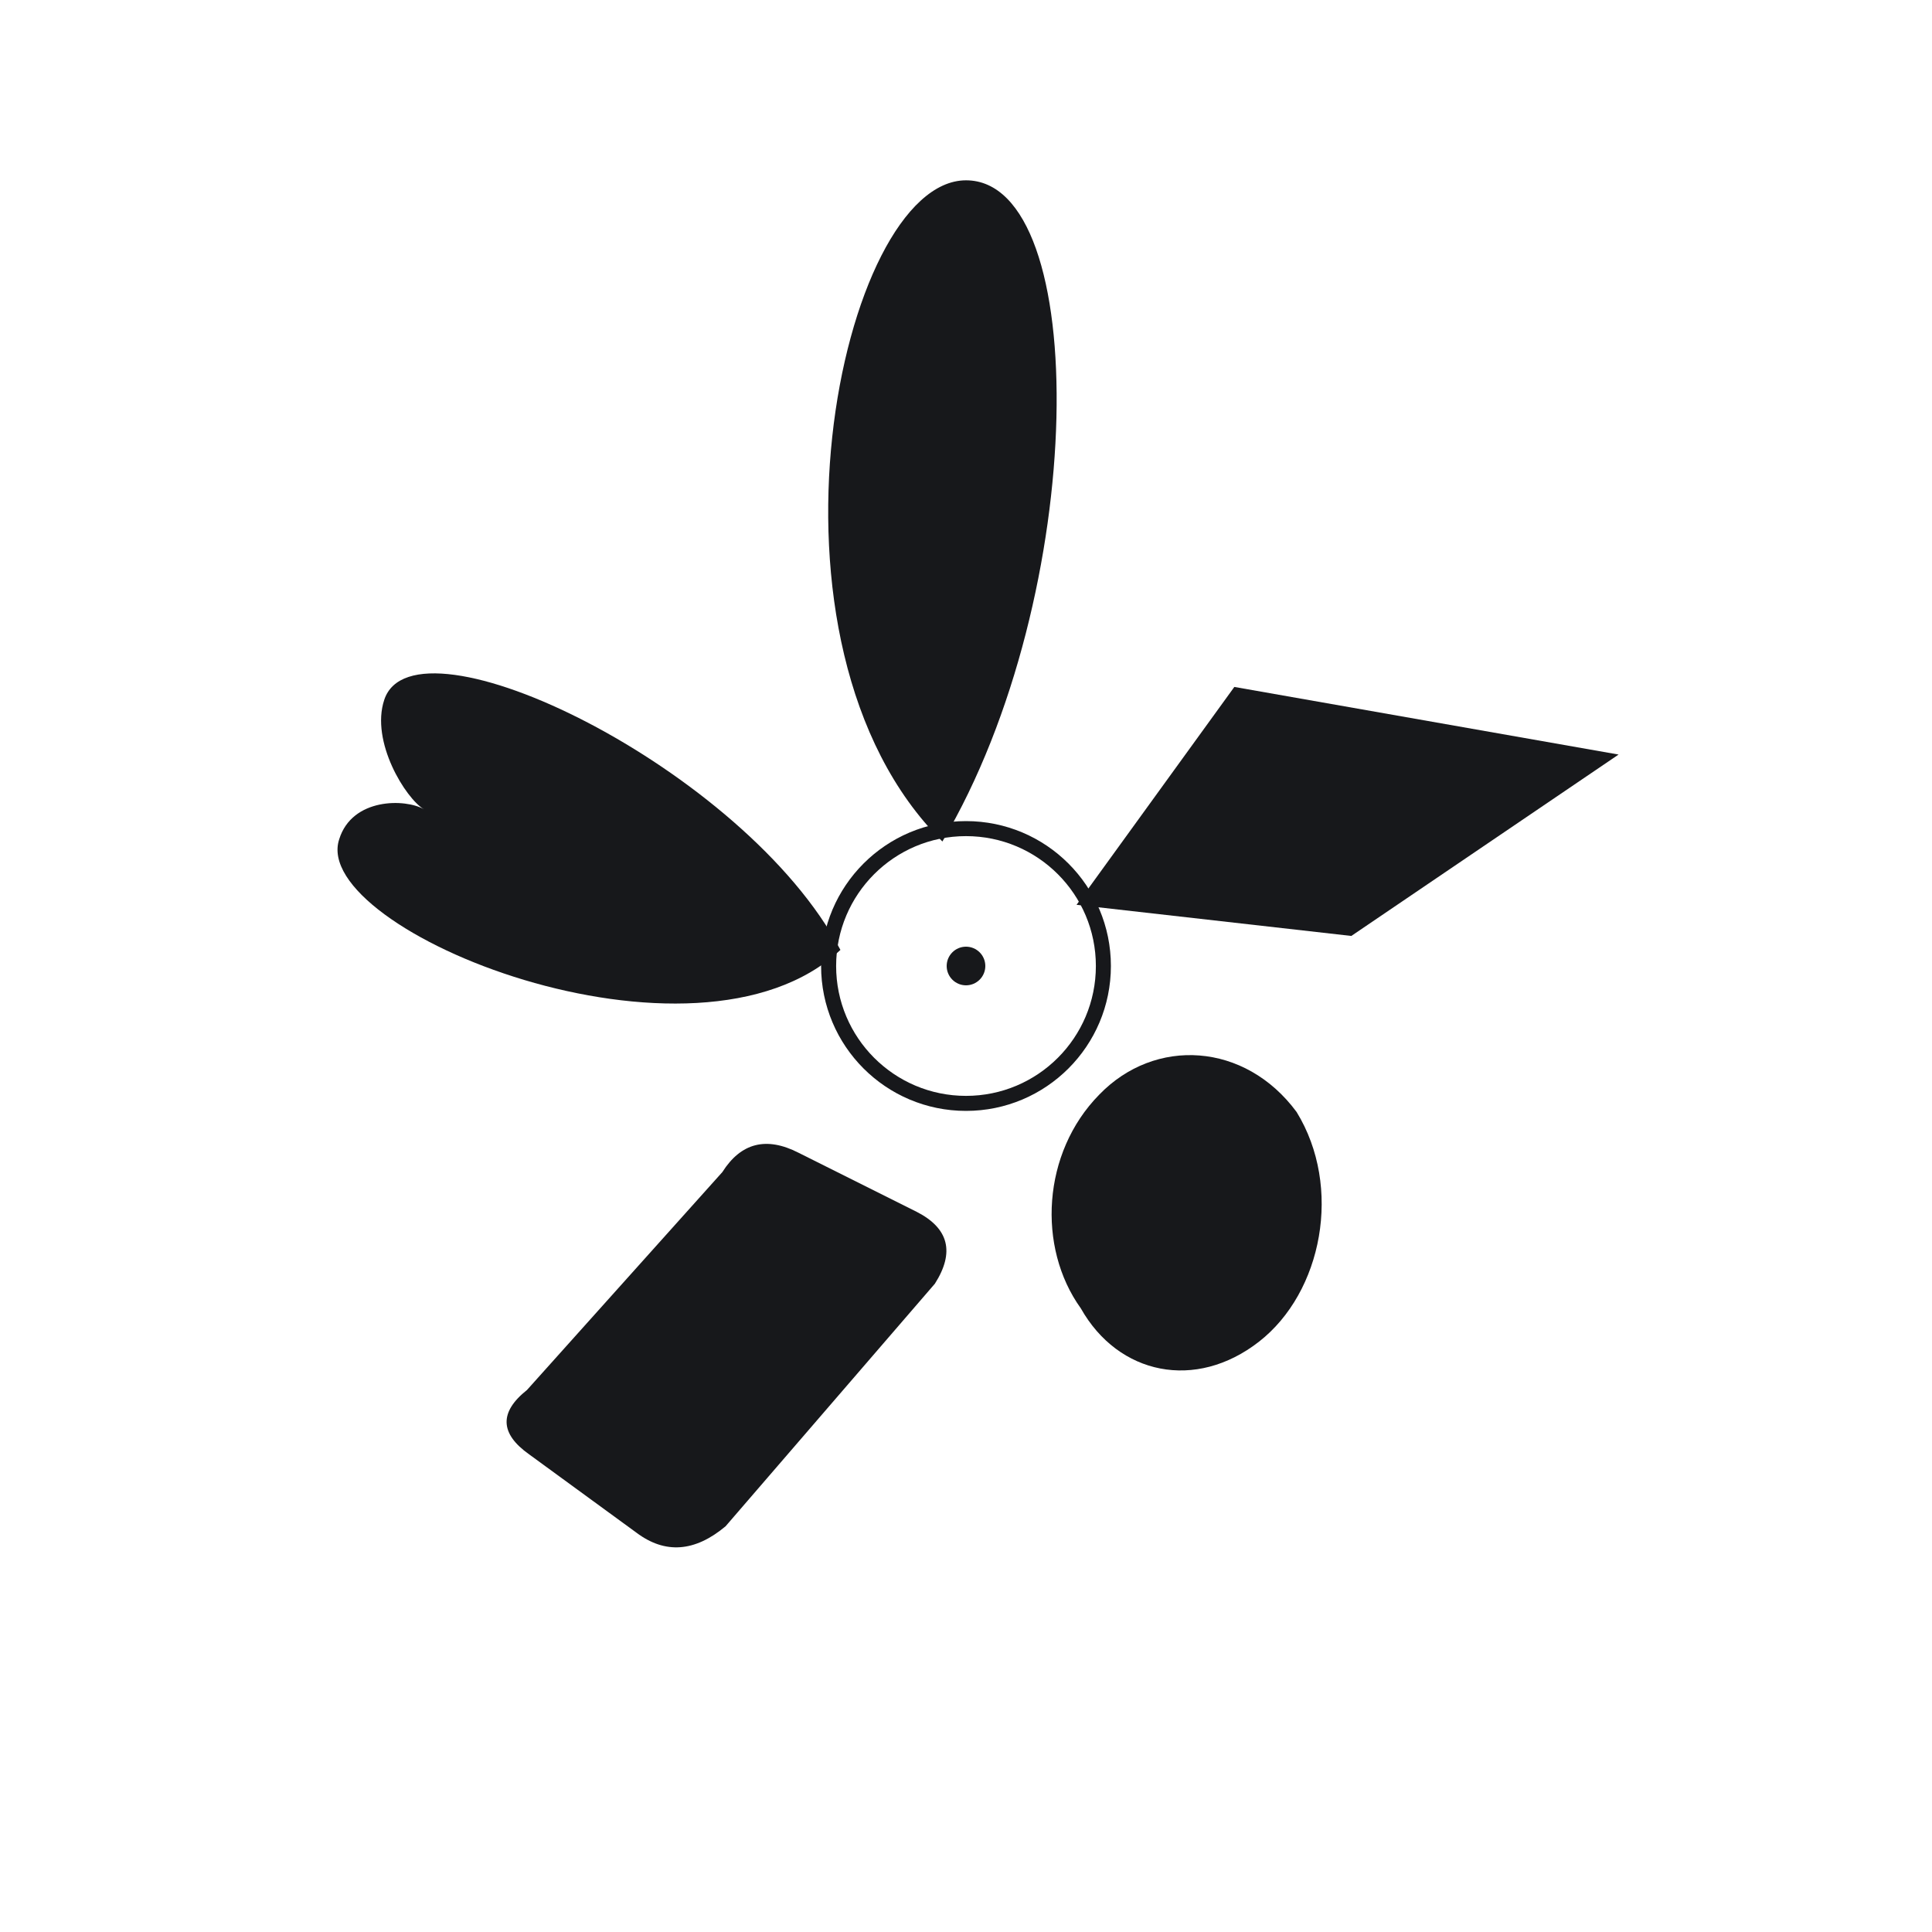
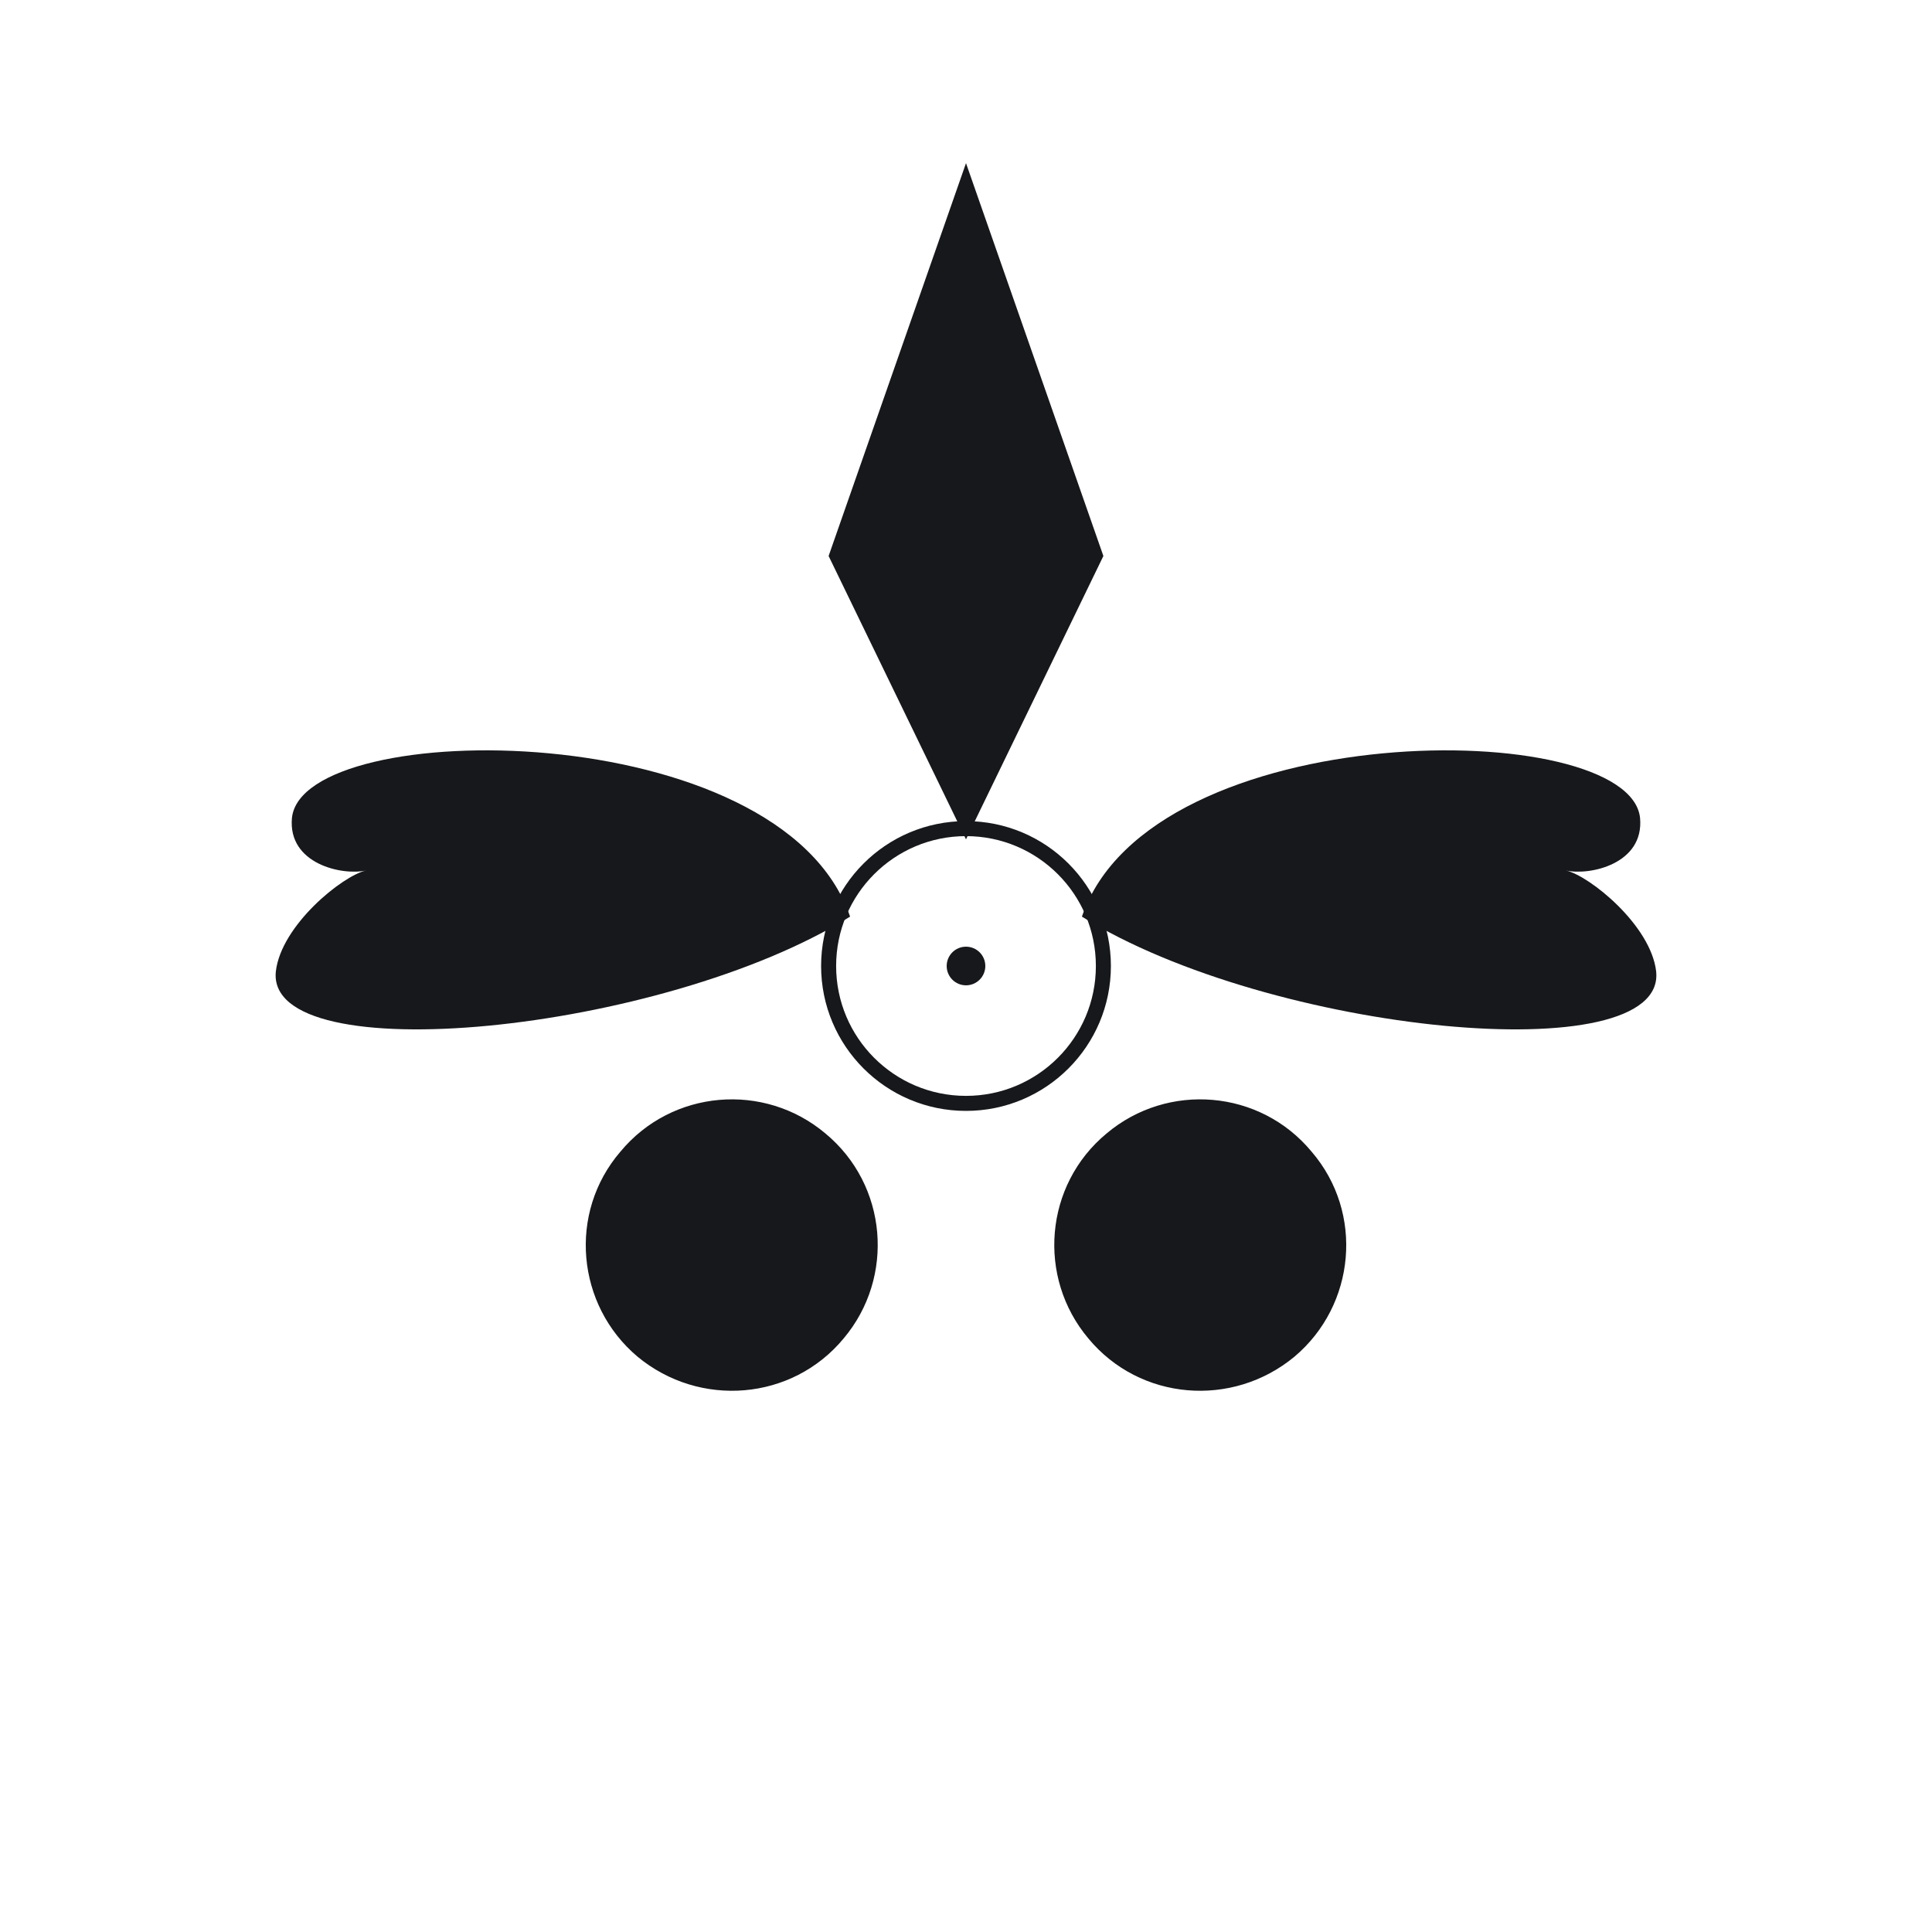
<svg xmlns="http://www.w3.org/2000/svg" width="180" height="180" viewBox="0 0 180 180" role="img" aria-label="SIMV 实验家之花">
-   <path d="M102.4 102.0C97.1 107.4 96.6 116.2 100.7 121.9C104.2 128.1 111.4 129.6 117.3 125.0C123.2 120.4 125.1 110.6 120.8 103.6C116.0 97.1 107.6 96.6 102.4 102.0ZM78.3 88.5C69.4 71.6 38.6 56.7 35.8 65.2C34.5 69.1 37.8 74.4 39.5 75.4C37.8 74.4 32.8 74.3 31.6 78.2C28.8 86.7 64.8 101.2 78.3 88.5Z" fill="#17181b" />
-   <path d="M87.8 78.4C101.5 55.3 101.7 16.8 90.0 16.8C78.3 16.8 69.2 60.0 87.8 78.4Z" fill="#17181b" />
-   <path d="M100.3 84.3L125.9 87.2L150.8 70.3L115.0 64.0ZM85.4 112.9L74.4 107.4Q69.9 105.1 67.3 109.2L49.1 129.5Q45.2 132.6 49.3 135.5L59.3 142.8Q63.3 145.8 67.6 142.2L87.1 119.6Q89.9 115.2 85.4 112.9Z" fill="#17181b" />
+   <path d="M103.1 105.6C97.3 110.4 96.6 119.0 101.4 124.7C106.2 130.5 114.8 131.2 120.6 126.4C126.3 121.6 127.1 113.0 122.2 107.3C117.4 101.5 108.8 100.8 103.1 105.6ZM76.9 105.6C71.2 100.8 62.6 101.5 57.8 107.3C52.9 113.0 53.7 121.6 59.4 126.4C65.2 131.2 73.8 130.5 78.6 124.7C83.4 119.0 82.7 110.4 76.9 105.6Z" fill="#17181b" />
+   <path d="M90.0 78.2L102.8 51.8L90.0 15.2L77.2 51.8Z" fill="#17181b" />
+   <path d="M100.8 85.4C118.3 96.3 155.3 99.9 154.3 90.5C153.8 86.2 148.1 81.6 145.9 81.1C148.1 81.6 153.2 80.5 152.8 76.2C151.8 66.7 107.2 66.6 100.8 85.4ZM79.2 85.4C72.8 66.6 28.2 66.7 27.2 76.2C26.8 80.5 31.9 81.6 34.1 81.1C31.9 81.6 26.2 86.2 25.7 90.5C24.7 99.9 61.7 96.3 79.2 85.4Z" fill="#17181b" />
  <circle cx="90" cy="90" r="12.8" fill="none" stroke="#17181b" stroke-width="1.4" />
  <circle cx="90" cy="90" r="1.8" fill="#17181b" />
</svg>
